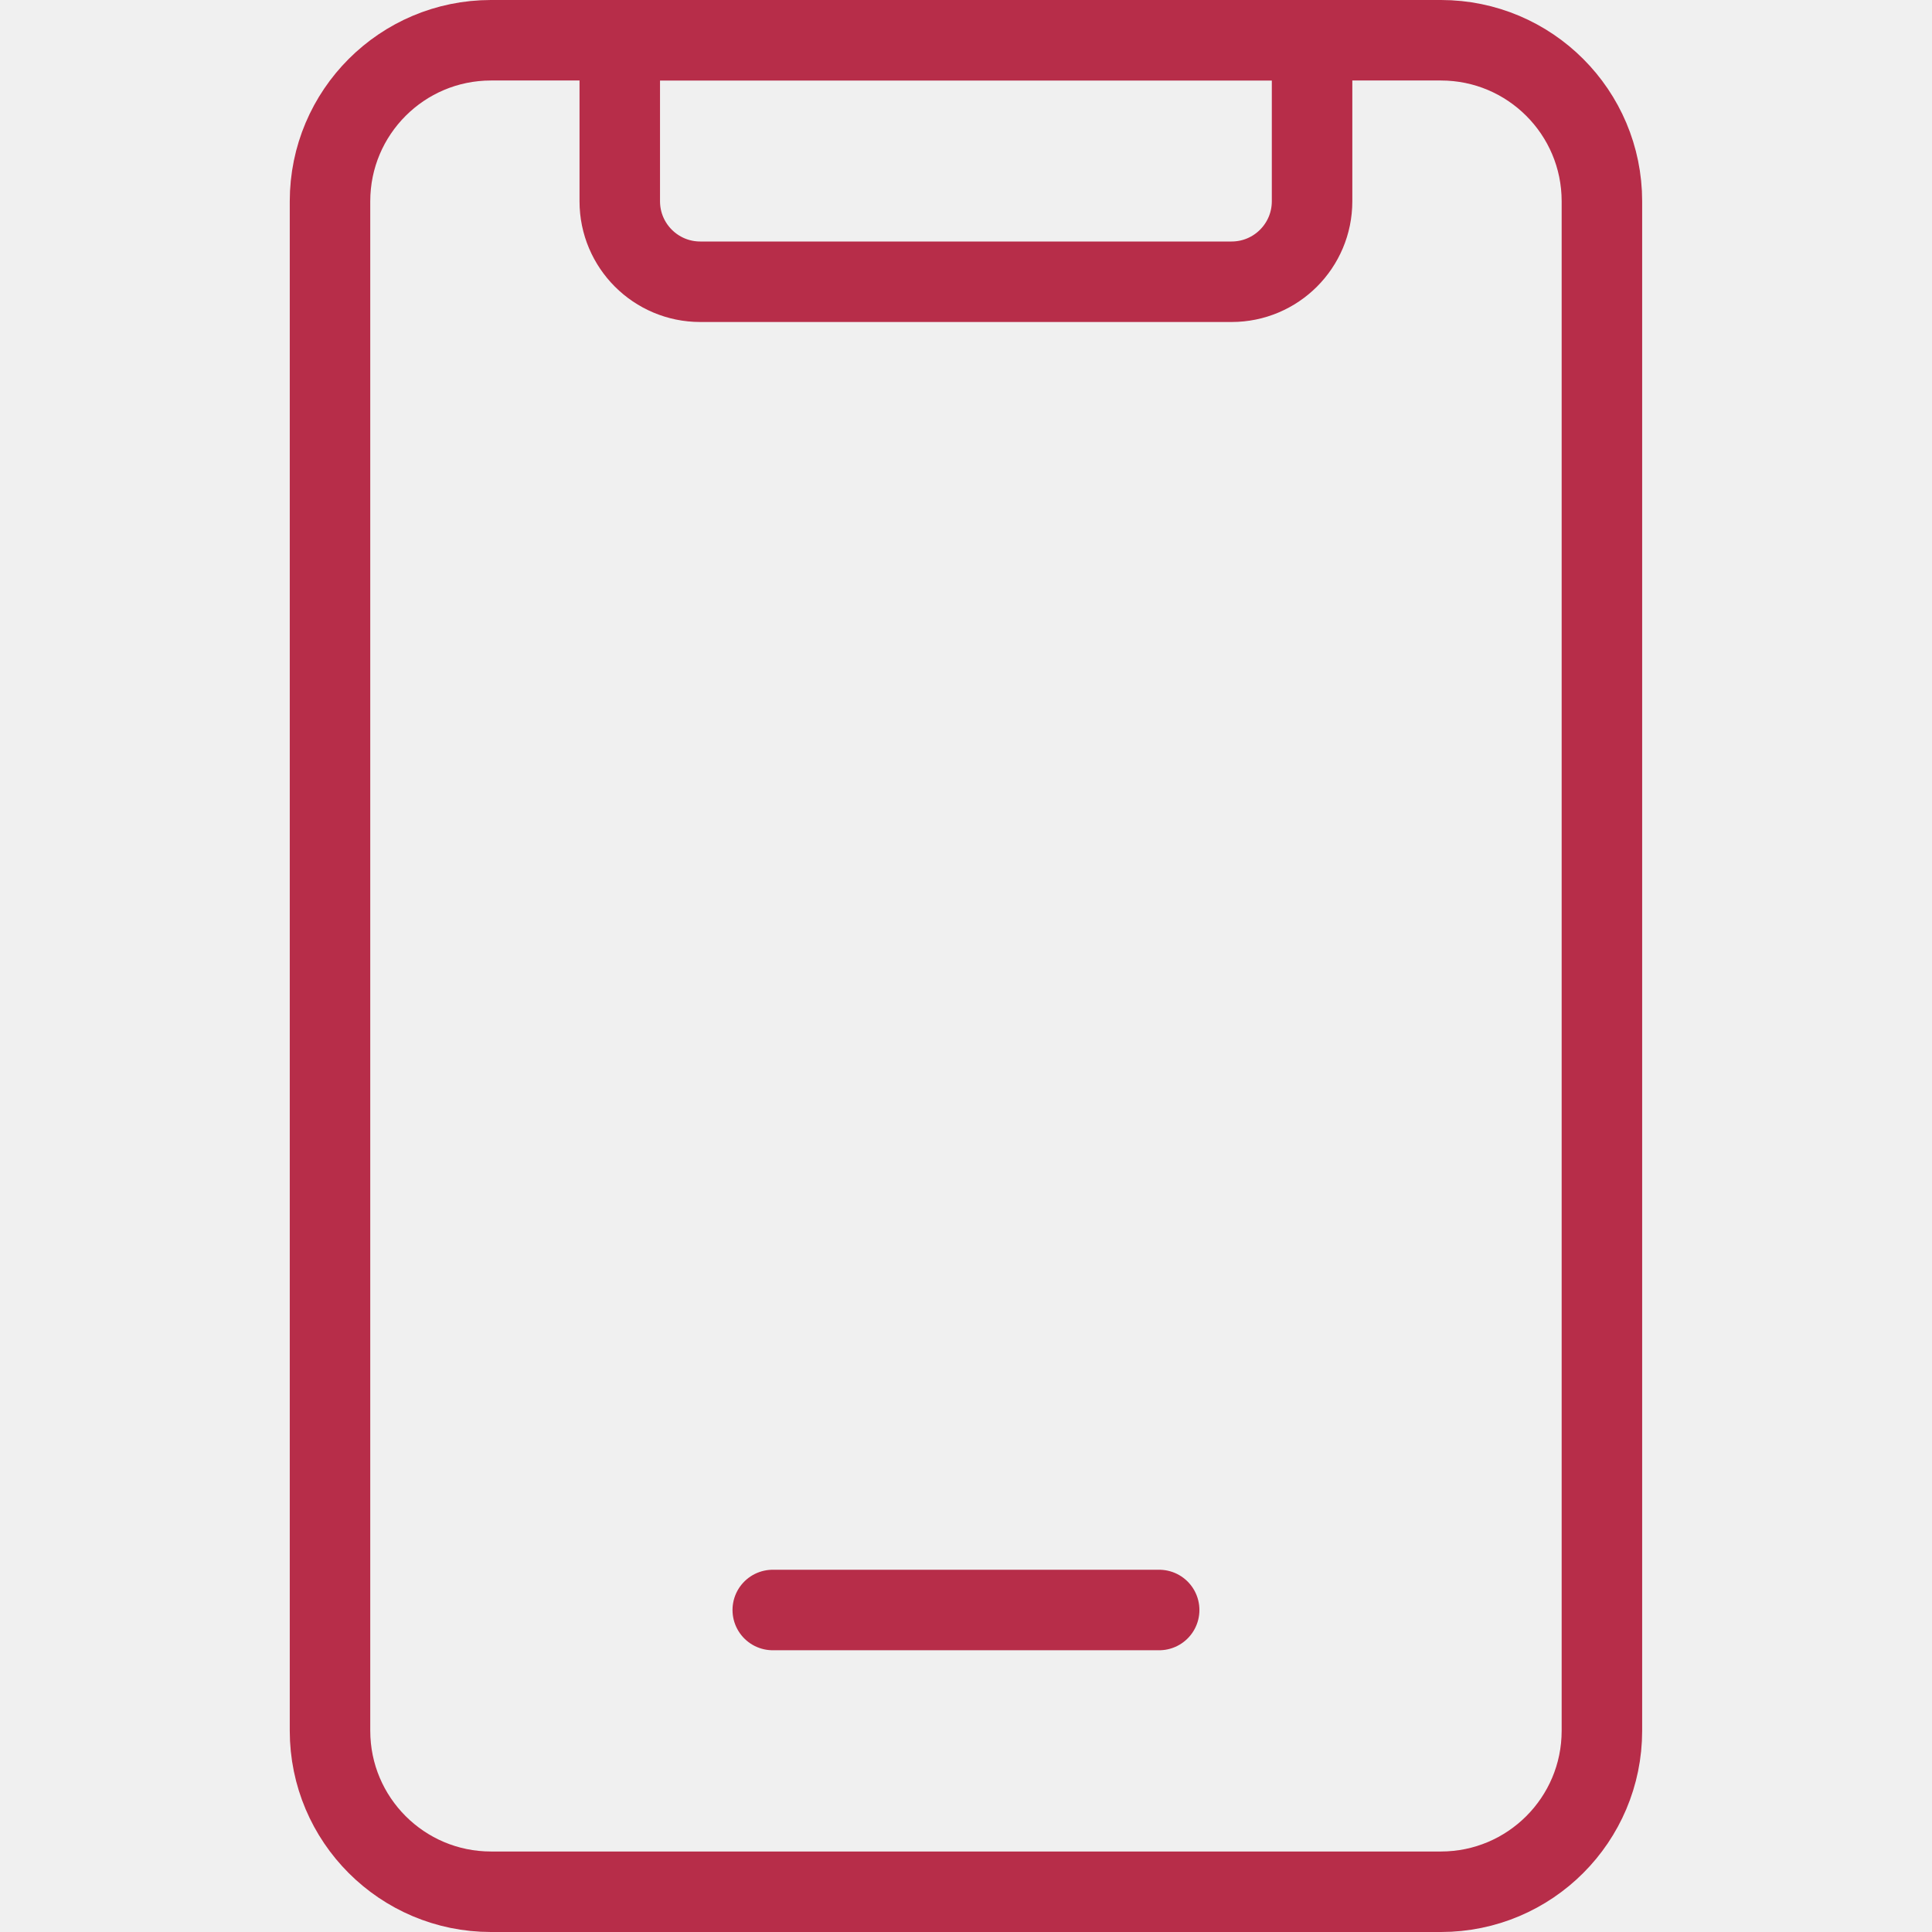
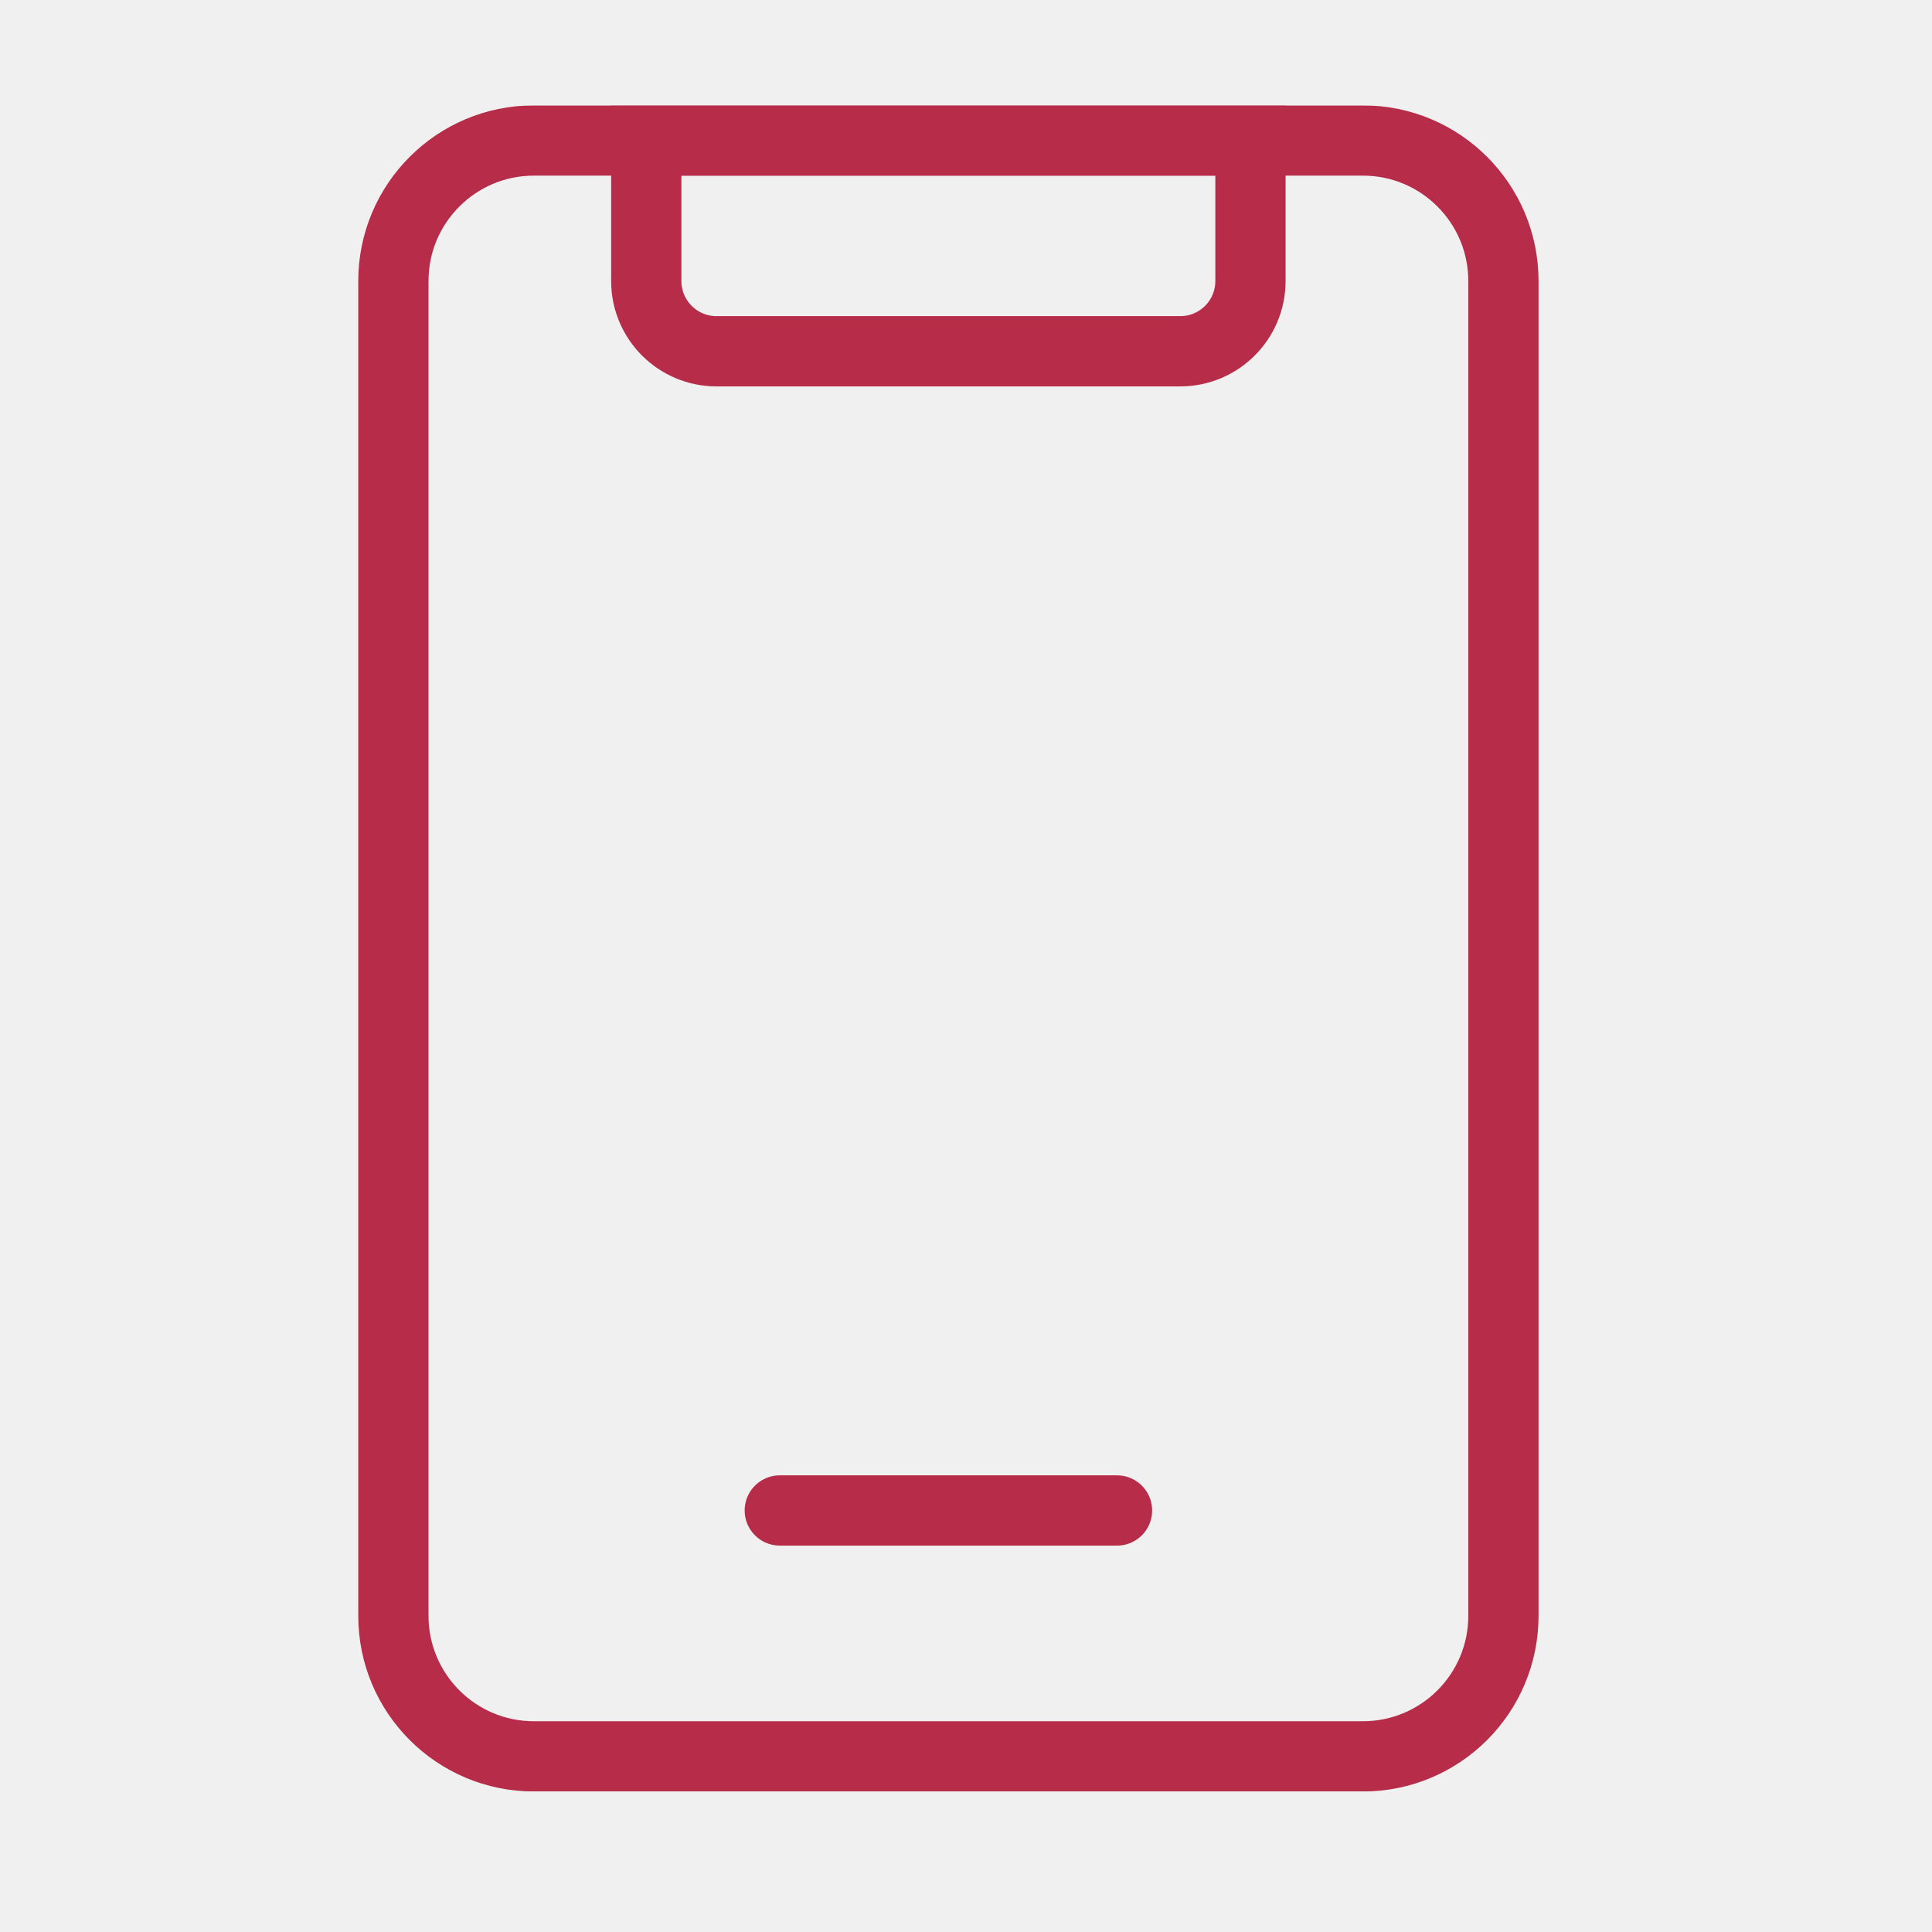
- <svg xmlns="http://www.w3.org/2000/svg" width="48" height="48" viewBox="0 0 48 48" fill="none">
+ <svg xmlns="http://www.w3.org/2000/svg" width="48" height="48" viewBox="-3 -3 55 55" fill="none">
  <g id="Frame 18625242" opacity="0.9" clip-path="url(#clip0_1_380)">
    <rect id="Rectangle 9052" x="8.199" y="1" width="31.6" height="46" rx="4" stroke="#B01736" stroke-width="2" />
    <path id="Rectangle 9053" d="M15.398 1H32.598V5C32.598 6.105 31.703 7 30.598 7H17.398C16.294 7 15.398 6.105 15.398 5V1Z" stroke="#B01736" stroke-width="2" />
    <path id="Rectangle 9054" d="M19.199 40H28.799" stroke="#B01736" stroke-width="2" stroke-linecap="round" />
  </g>
  <defs>
    <clipPath id="clip0_1_380">
      <rect width="48" height="48" fill="white" />
    </clipPath>
  </defs>
</svg>
